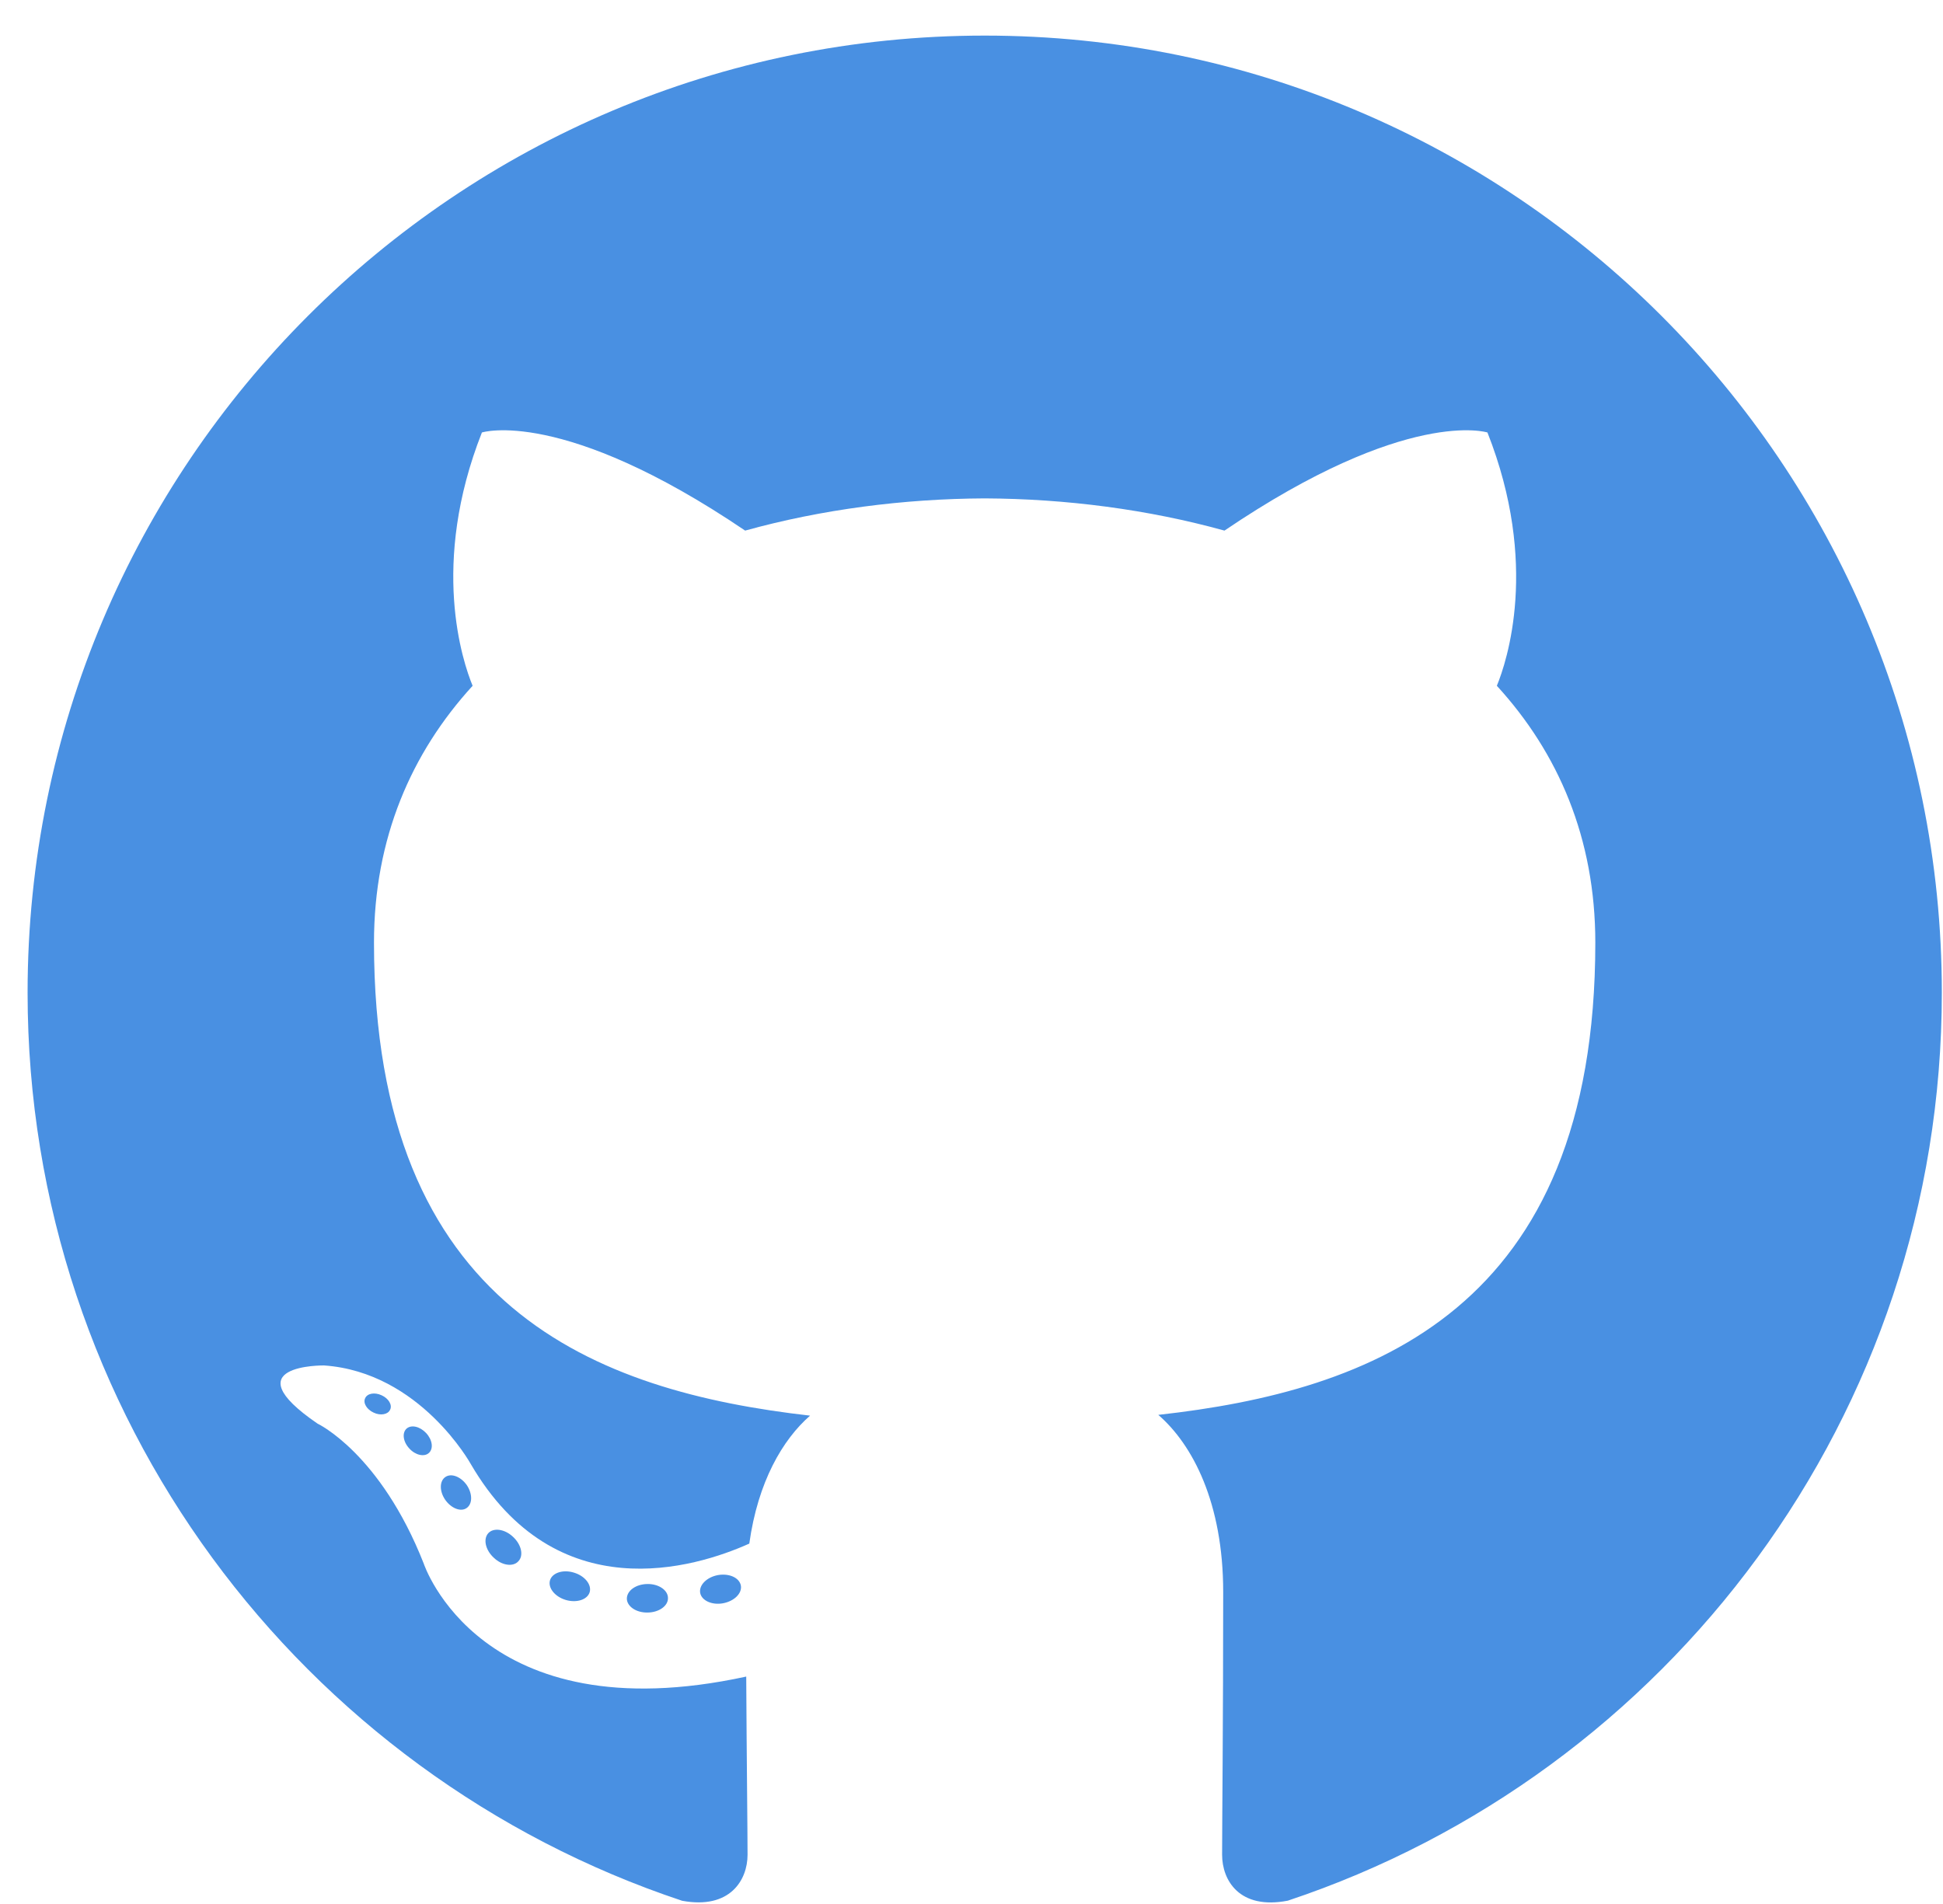
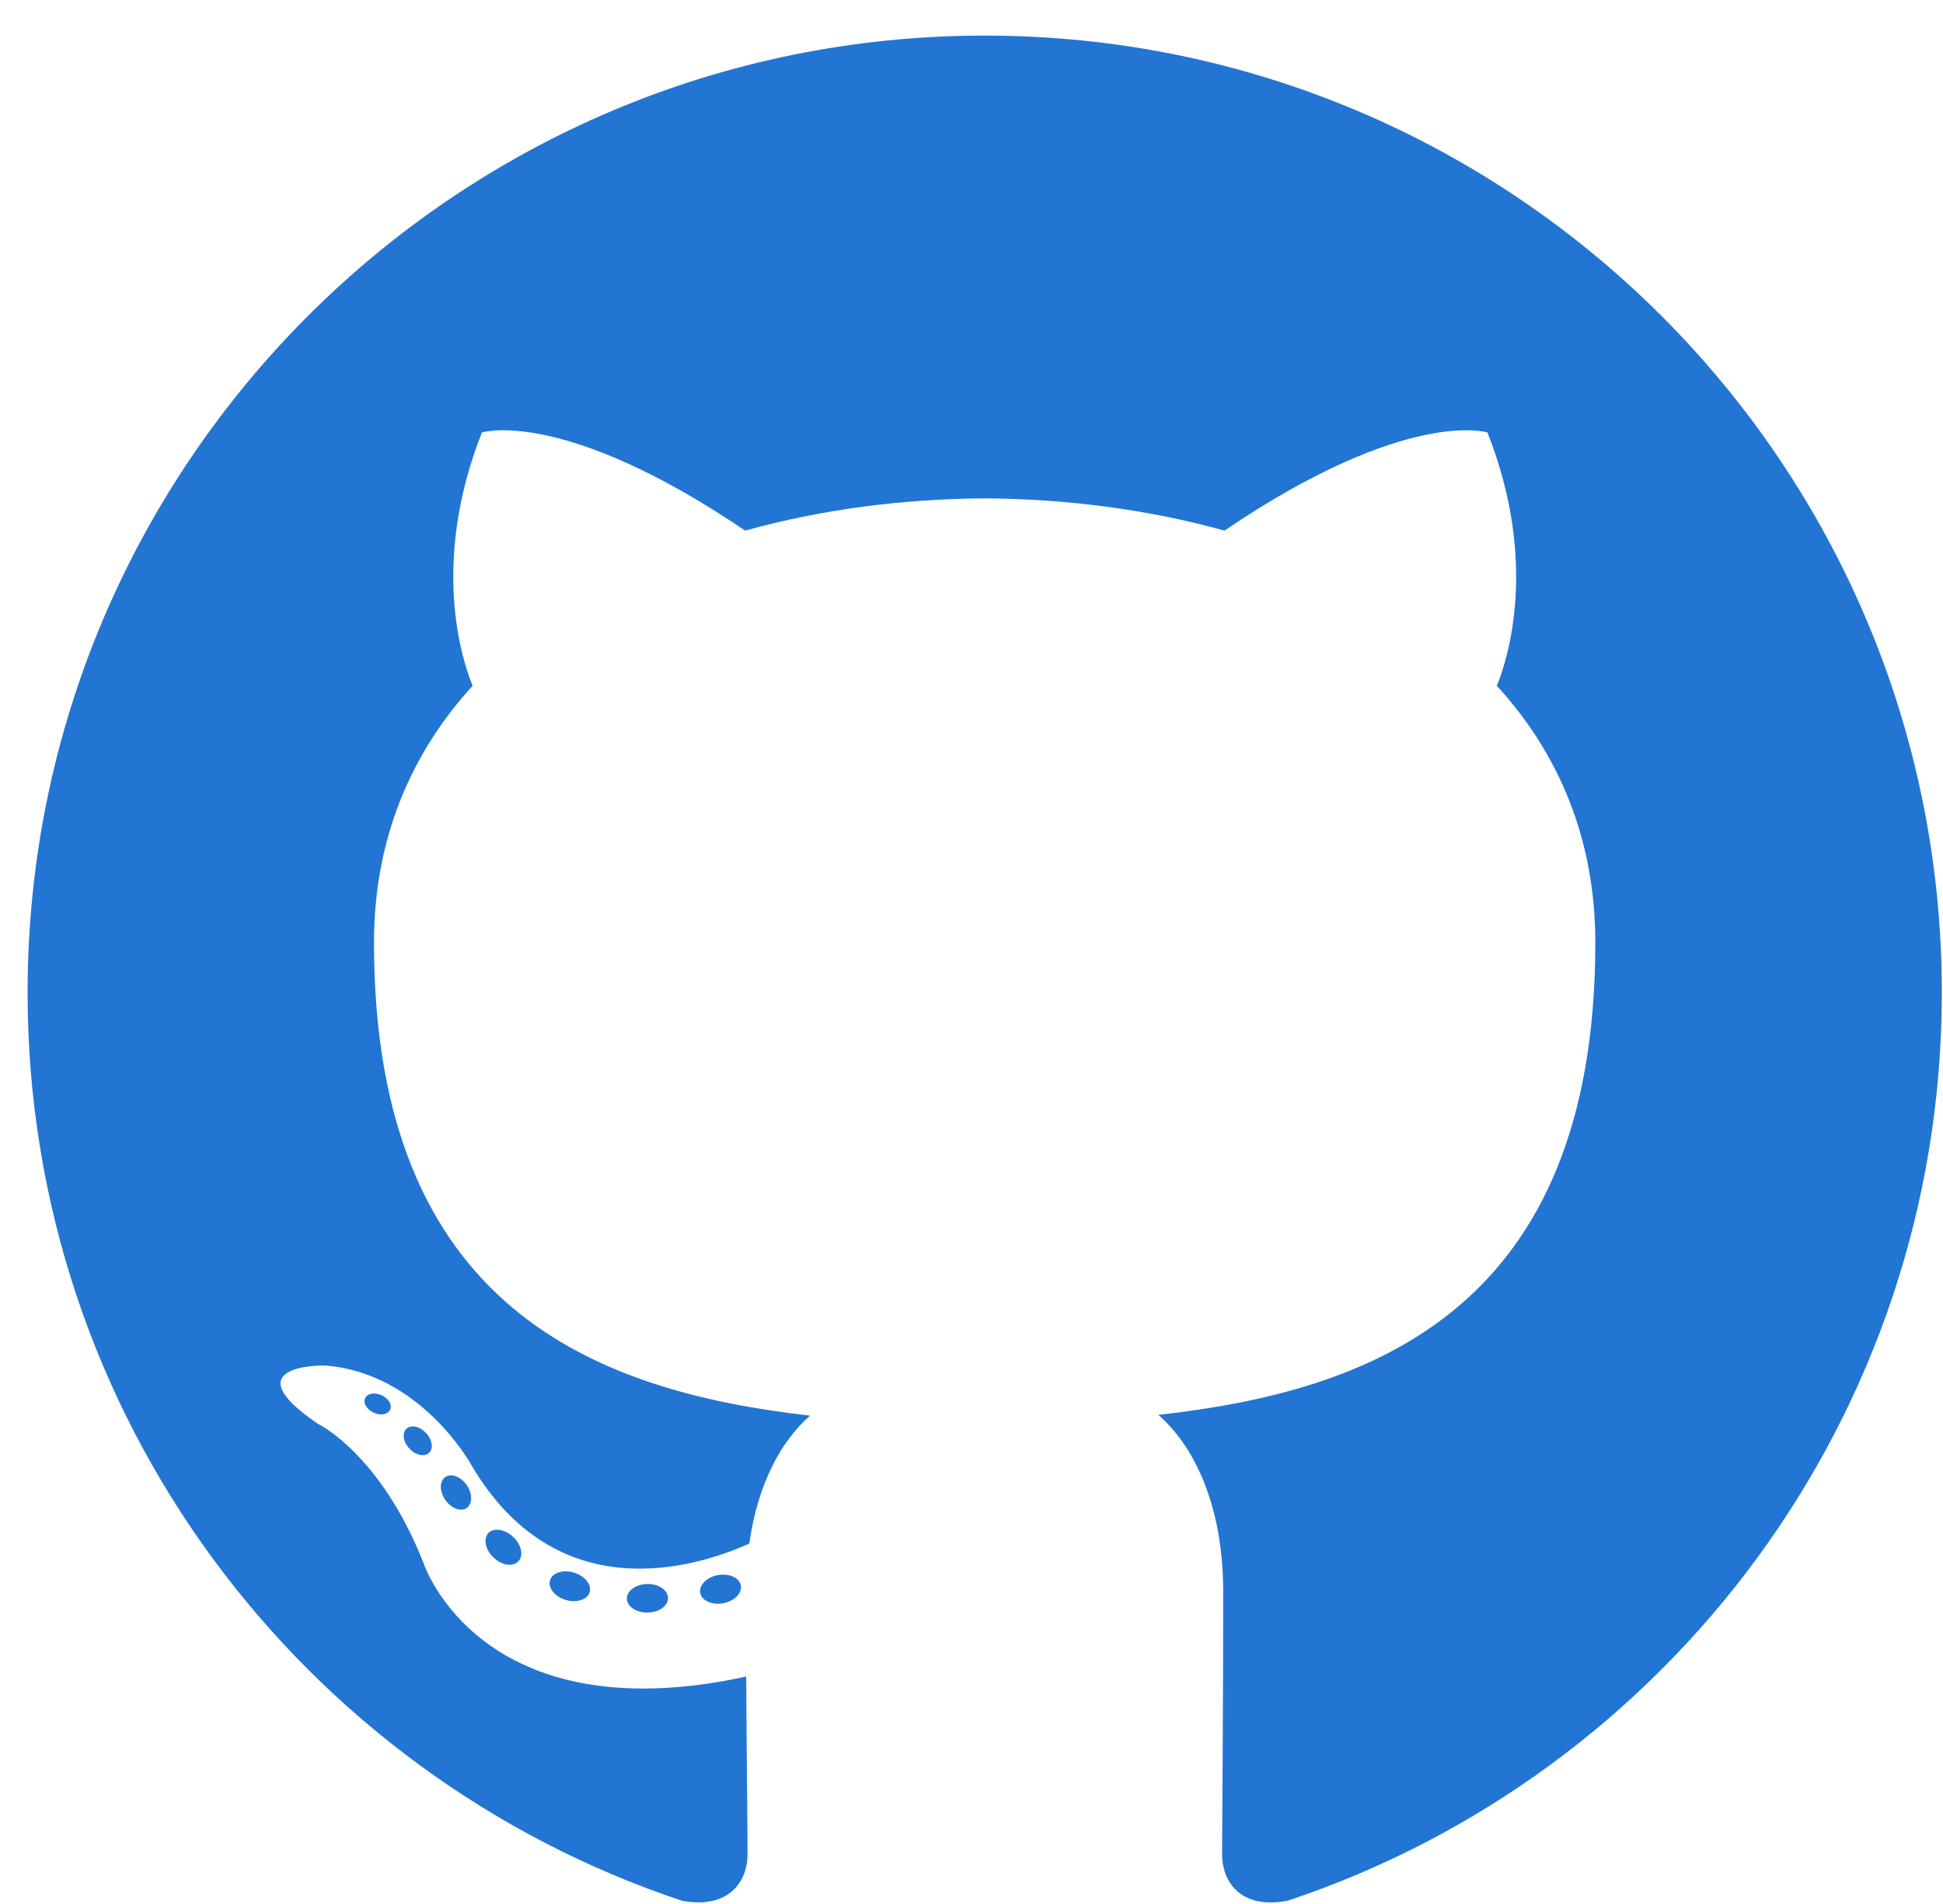
<svg xmlns="http://www.w3.org/2000/svg" width="50px" height="49px" viewBox="0 0 50 49" version="1.1">
  <defs />
  <g id="Page-1" stroke="none" stroke-width="1" fill="none" fill-rule="evenodd">
-     <g id="github" fill="#4990E2">
+     <g id="github" fill="#2275D3">
      <g id="Group">
        <path d="M25.34,0.916 C11.739,0.916 0.71,11.943 0.71,25.546 C0.71,36.428 7.768,45.661 17.554,48.917 C18.785,49.145 19.237,48.383 19.237,47.733 C19.237,47.146 19.214,45.205 19.203,43.147 C12.351,44.637 10.905,40.241 10.905,40.241 C9.785,37.394 8.171,36.637 8.171,36.637 C5.936,35.108 8.339,35.14 8.339,35.14 C10.812,35.313 12.115,37.678 12.115,37.678 C14.311,41.443 17.876,40.355 19.282,39.725 C19.503,38.134 20.141,37.047 20.846,36.432 C15.375,35.809 9.624,33.697 9.624,24.26 C9.624,21.571 10.586,19.374 12.162,17.649 C11.906,17.028 11.063,14.523 12.401,11.13 C12.401,11.13 14.469,10.469 19.175,13.655 C21.14,13.11 23.247,12.836 25.34,12.826 C27.433,12.836 29.542,13.11 31.51,13.655 C36.212,10.469 38.277,11.13 38.277,11.13 C39.617,14.523 38.774,17.028 38.519,17.649 C40.098,19.374 41.053,21.571 41.053,24.26 C41.053,33.72 35.291,35.803 29.807,36.412 C30.69,37.177 31.477,38.676 31.477,40.973 C31.477,44.269 31.449,46.921 31.449,47.733 C31.449,48.388 31.892,49.156 33.141,48.914 C42.922,45.654 49.97,36.425 49.97,25.546 C49.97,11.943 38.943,0.916 25.34,0.916 L25.34,0.916 Z" id="Shape" />
        <path d="M10.039,36.279 C9.985,36.402 9.792,36.439 9.617,36.355 C9.438,36.274 9.338,36.107 9.396,35.985 C9.449,35.859 9.641,35.824 9.82,35.908 C9.999,35.988 10.101,36.157 10.039,36.279 L10.039,36.279 L10.039,36.279 Z" id="Shape" />
        <path d="M11.037,37.392 C10.919,37.501 10.689,37.45 10.534,37.278 C10.372,37.106 10.342,36.877 10.461,36.767 C10.583,36.658 10.805,36.709 10.966,36.88 C11.128,37.054 11.159,37.282 11.037,37.392 L11.037,37.392 L11.037,37.392 Z" id="Shape" />
        <path d="M12.008,38.81 C11.857,38.916 11.61,38.817 11.457,38.598 C11.306,38.379 11.306,38.116 11.461,38.011 C11.613,37.906 11.857,38.001 12.011,38.218 C12.162,38.441 12.162,38.703 12.008,38.81 L12.008,38.81 L12.008,38.81 Z" id="Shape" />
        <path d="M13.338,40.181 C13.203,40.33 12.915,40.29 12.705,40.087 C12.49,39.888 12.43,39.606 12.565,39.457 C12.702,39.308 12.991,39.35 13.203,39.552 C13.417,39.75 13.482,40.034 13.338,40.181 L13.338,40.181 L13.338,40.181 Z" id="Shape" />
        <path d="M15.174,40.977 C15.114,41.17 14.837,41.257 14.558,41.175 C14.279,41.091 14.097,40.865 14.153,40.67 C14.211,40.476 14.489,40.385 14.77,40.472 C15.049,40.556 15.231,40.781 15.174,40.977 L15.174,40.977 L15.174,40.977 Z" id="Shape" />
        <path d="M17.189,41.124 C17.196,41.327 16.959,41.496 16.667,41.499 C16.372,41.506 16.134,41.342 16.131,41.142 C16.131,40.937 16.362,40.77 16.656,40.765 C16.949,40.759 17.189,40.923 17.189,41.124 L17.189,41.124 L17.189,41.124 Z" id="Shape" />
        <path d="M19.065,40.805 C19.1,41.003 18.896,41.207 18.605,41.261 C18.32,41.313 18.055,41.191 18.018,40.994 C17.983,40.791 18.19,40.588 18.476,40.535 C18.767,40.485 19.028,40.604 19.065,40.805 L19.065,40.805 L19.065,40.805 Z" id="Shape" />
      </g>
    </g>
  </g>
</svg>
